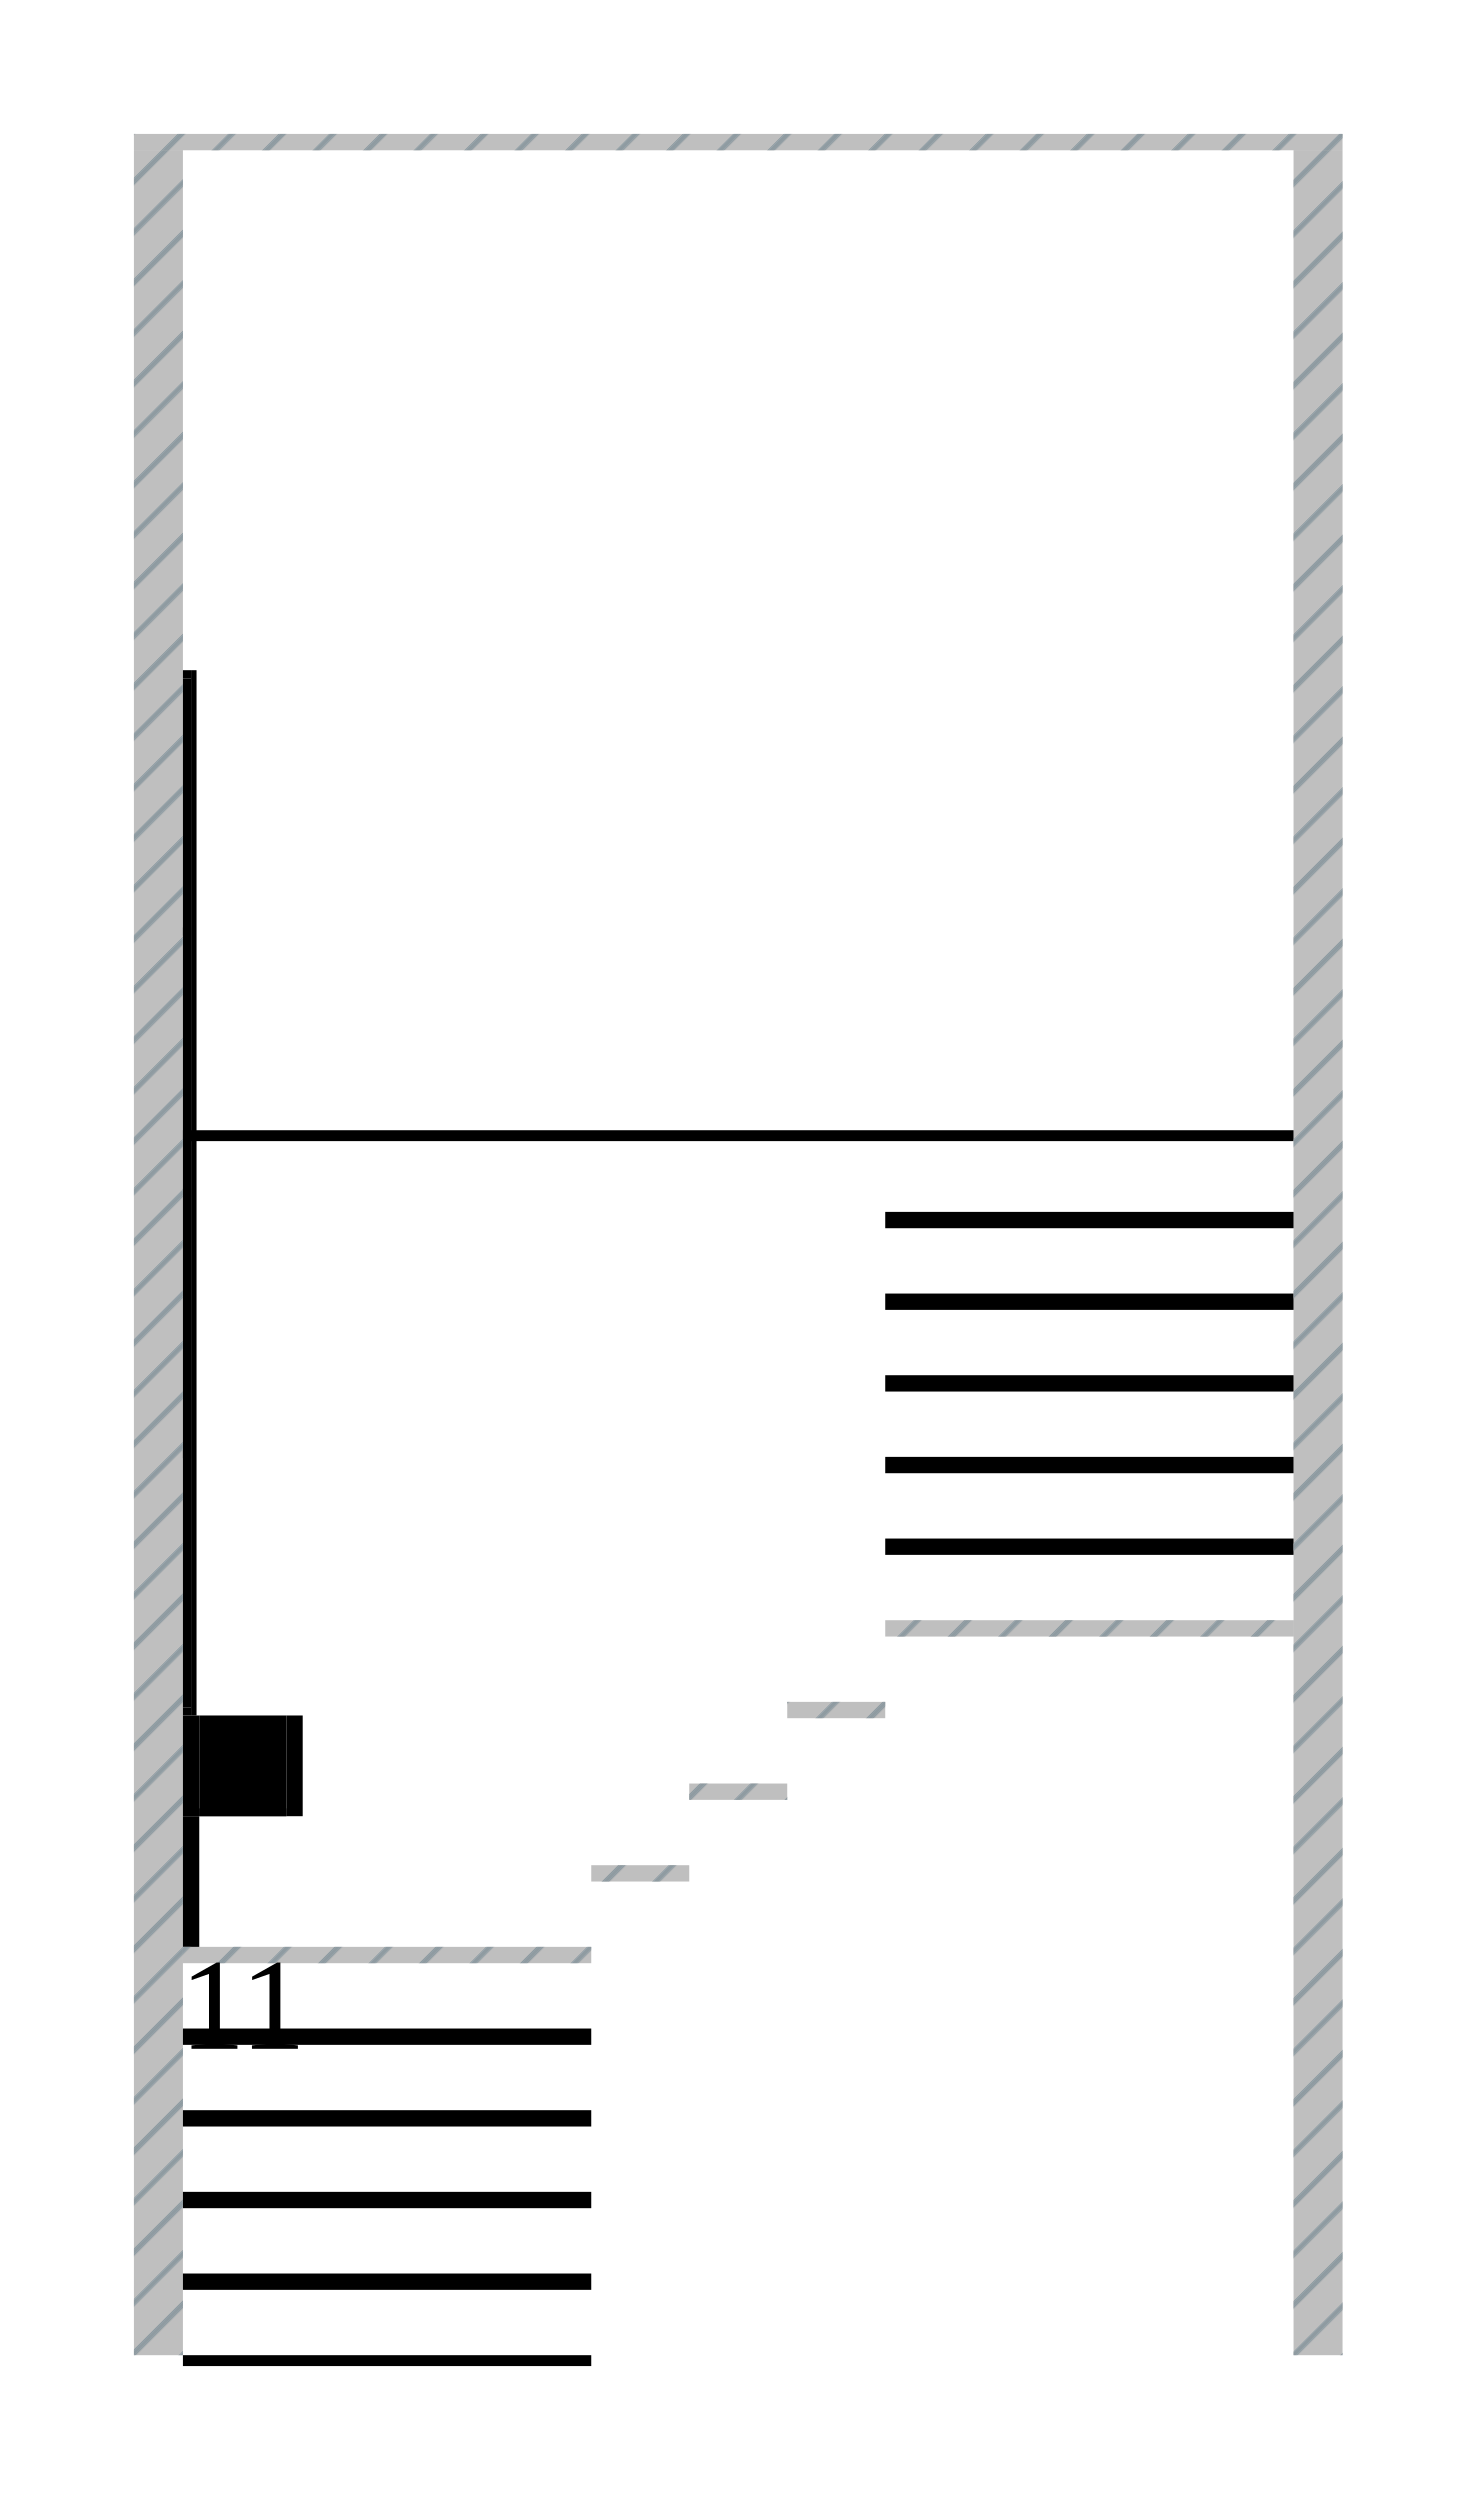
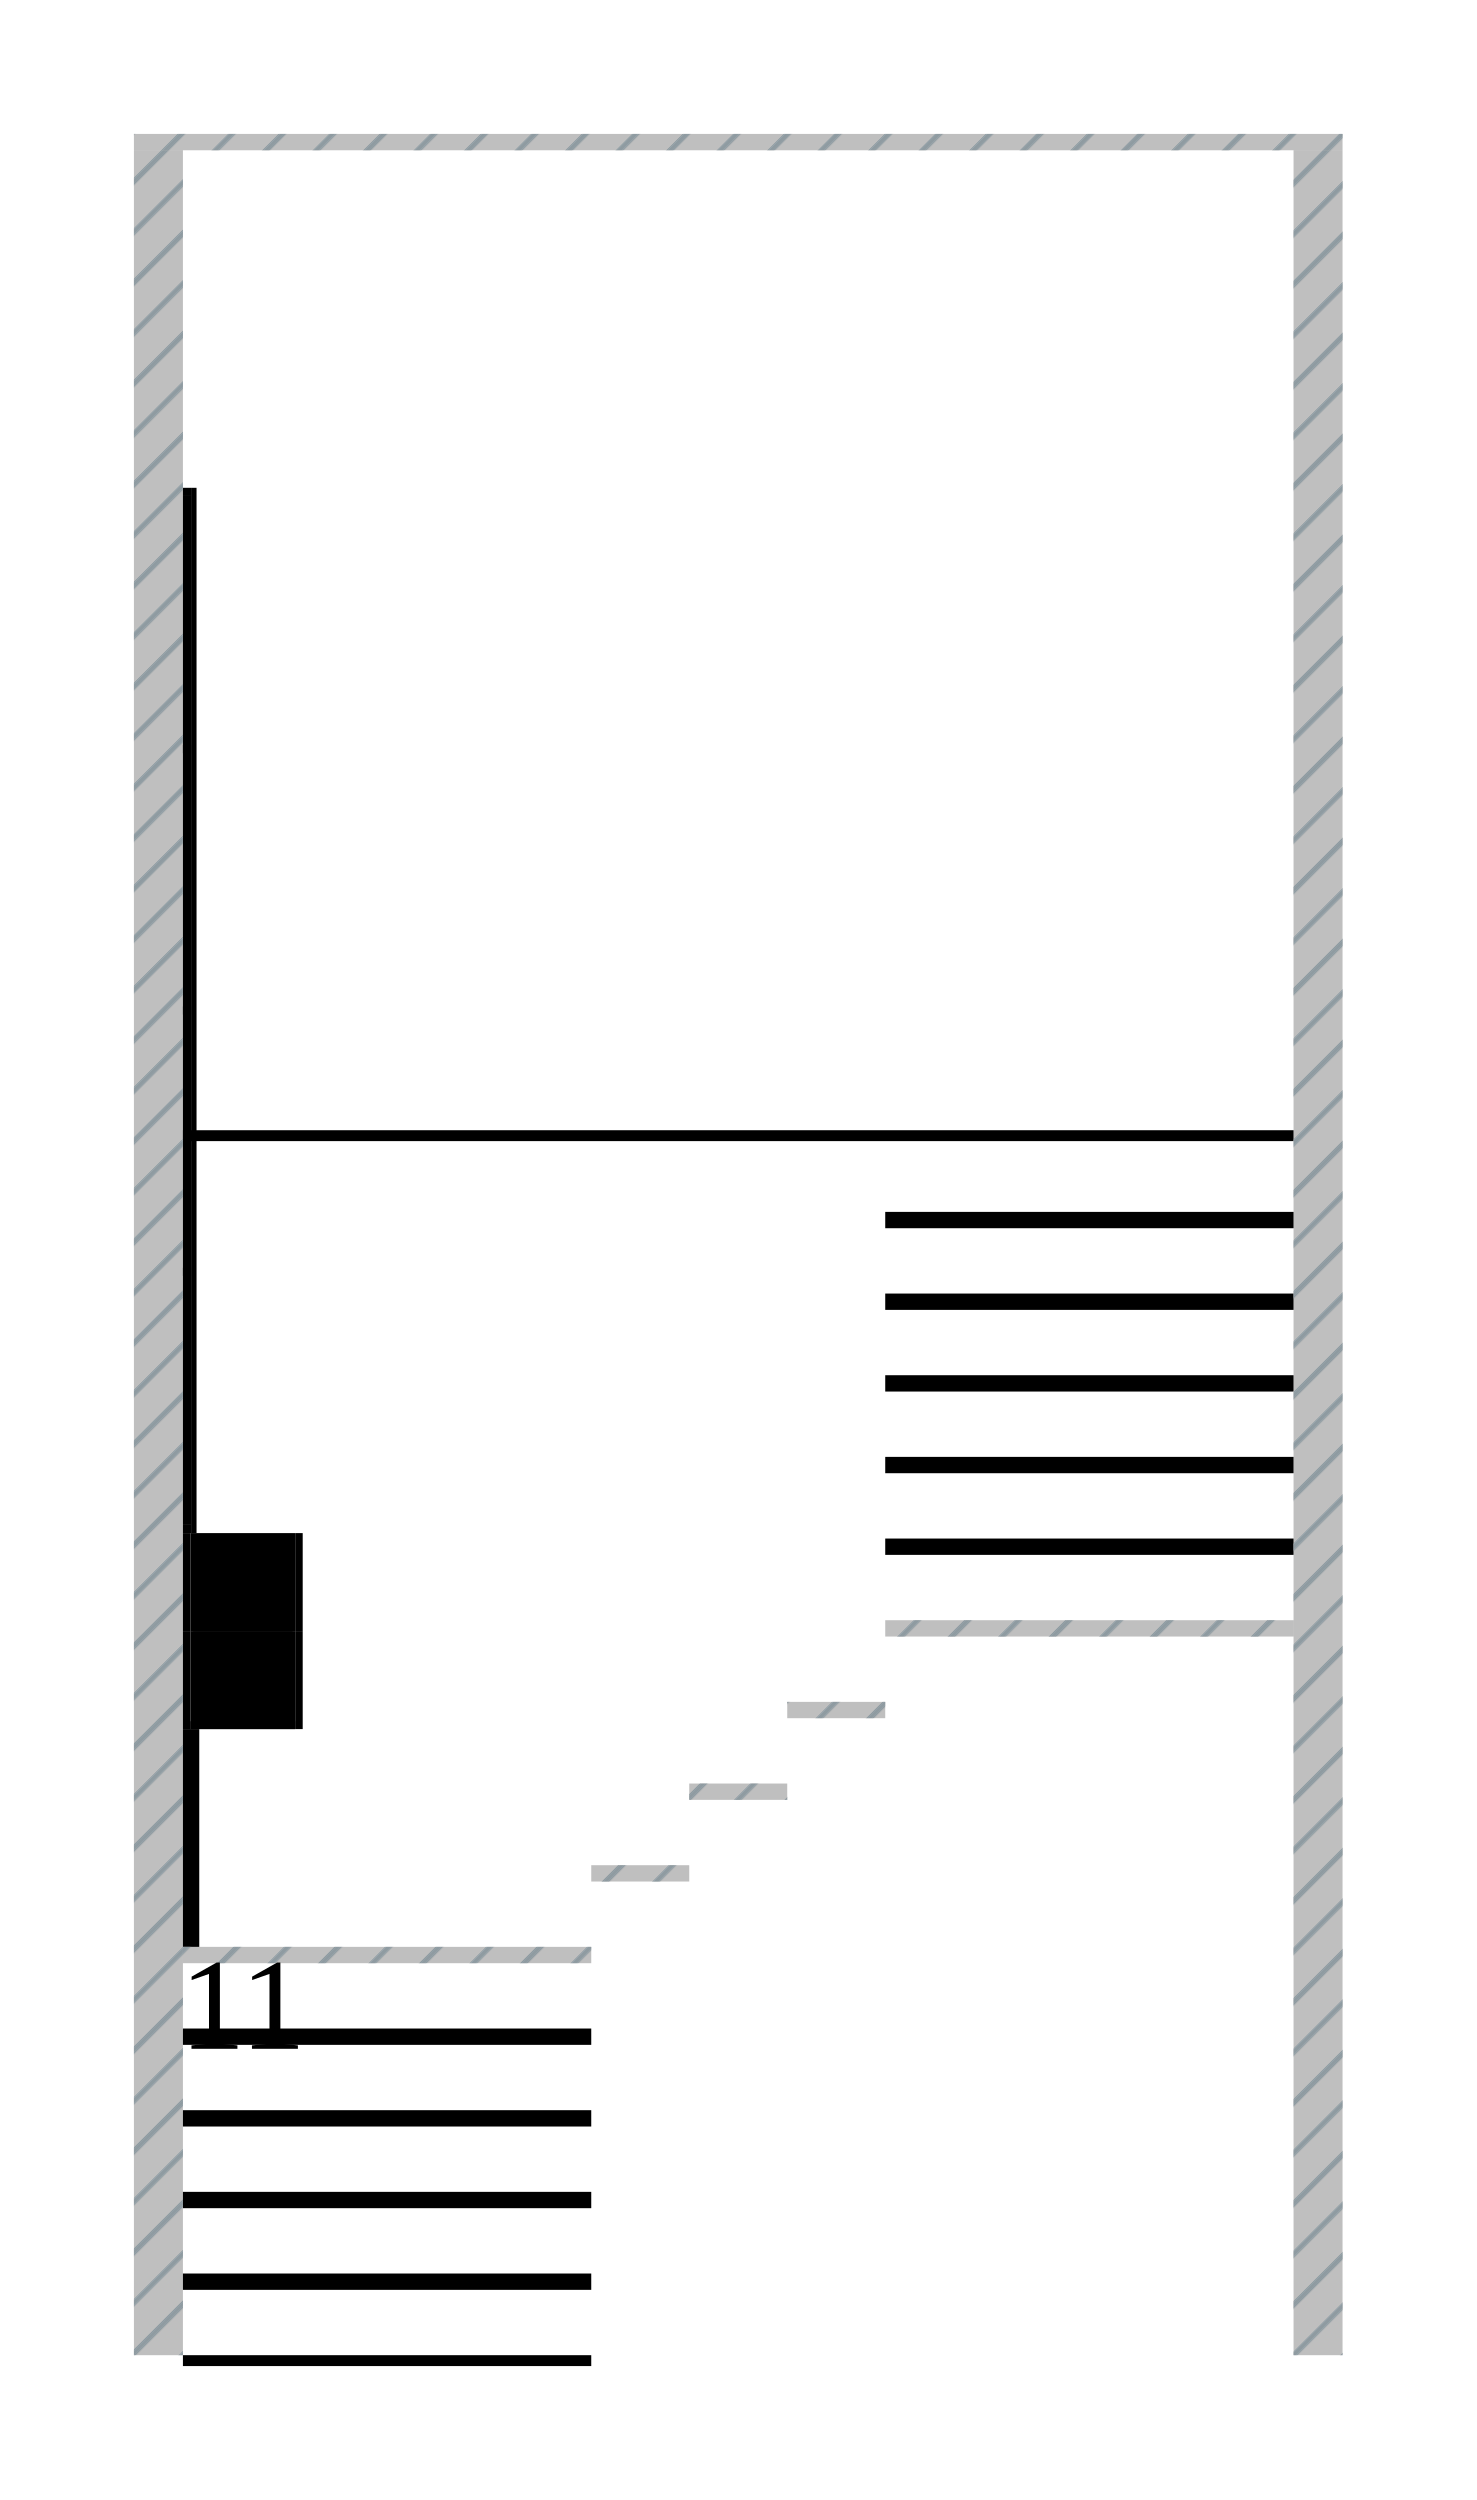
<svg xmlns="http://www.w3.org/2000/svg" class="wb-drawing" viewBox="-16.8 -178.8 135.6 229.6" data-view="section" data-phase="p1" style="--s: 2.05">
  <style>
.wb-drawing text { font-family: var(--f-mono, ui-monospace, "SF Mono", Menlo, monospace); }
.wb-drawing .f-wall { fill: color-mix(in oklab, var(--wallface, #eff2f2) var(--hl-mix, 100%), var(--hl, #000)); }
.wb-drawing .f-floor { fill: color-mix(in oklab, var(--ink, #1c2529) var(--hl-mix, 100%), var(--hl, #000)); }
.wb-drawing .f-wood { fill: color-mix(in oklab, var(--wood, #ddb987) var(--hl-mix, 100%), var(--hl, #000)); }
.wb-drawing .f-face { fill: color-mix(in oklab, var(--face, #e8cc9c) var(--hl-mix, 100%), var(--hl, #000)); }
.wb-drawing .f-hardwood { fill: color-mix(in oklab, var(--wood-dark, #a77d45) var(--hl-mix, 100%), var(--hl, #000)); }
.wb-drawing .f-pine { fill: color-mix(in oklab, var(--pine, #ecdcb6) var(--hl-mix, 100%), var(--hl, #000)); }
.wb-drawing .f-metal { fill: color-mix(in oklab, var(--metal, #8d979c) var(--hl-mix, 100%), var(--hl, #000)); fill-opacity: 0.55; }
.wb-drawing .f-rod { fill: color-mix(in oklab, var(--ink-soft, #56646b) var(--hl-mix, 100%), var(--hl, #000)); }
.wb-drawing .f-cut { fill: color-mix(in oklab, var(--cut-wood, #b58c55) var(--hl-mix, 100%), var(--hl, #000)); }
.wb-drawing .f-cutwall { fill: color-mix(in oklab, var(--hatch, #8f9ba1) var(--hl-mix, 100%), var(--hl, #000)); fill-opacity: 0.25; }
.wb-drawing .f-contents { fill: color-mix(in oklab, var(--fabric-1, #8a9ca7) var(--hl-mix, 100%), var(--hl, #000)); fill-opacity: 0.16; }
.wb-drawing .hatch-ln { stroke: var(--hatch, #8f9ba1); stroke-width: calc(0.13px * var(--s, 1)); }
.wb-drawing .c-line { fill: none; stroke: color-mix(in oklab, var(--ink-soft, #56646b) var(--hl-mix, 100%), var(--hl, #000)); stroke-width: calc(0.16px * var(--s, 1) * var(--hl-w, 1)); stroke-dasharray: calc(0.8px * var(--s, 1)) calc(0.6px * var(--s, 1)); }
.wb-drawing .e { fill: none; stroke-linecap: square; stroke: color-mix(in oklab, var(--wood-dark, #a77d45) var(--hl-mix, 100%), var(--hl, #000)); stroke-width: calc(0.16px * var(--s, 1) * var(--hl-w, 1)); }
.wb-drawing .e.e-ctx { stroke: color-mix(in oklab, var(--ink, #1c2529) var(--hl-mix, 100%), var(--hl, #000)); stroke-width: calc(0.3px * var(--s, 1) * var(--hl-w, 1)); }
.wb-drawing .e.e-metal { stroke: color-mix(in oklab, var(--ink-soft, #56646b) var(--hl-mix, 100%), var(--hl, #000)); }
.wb-drawing .e.e-cut { stroke: color-mix(in oklab, var(--cut-edge, #1c2529) var(--hl-mix, 100%), var(--hl, #000)); stroke-width: calc(0.32px * var(--s, 1) * var(--hl-w, 1)); }
.wb-drawing .hid { fill: none; stroke: color-mix(in oklab, var(--ink-soft, #56646b) var(--hl-mix, 100%), var(--hl, #000)); stroke-width: calc(0.12px * var(--s, 1) * var(--hl-w, 1)); stroke-dasharray: calc(0.7px * var(--s, 1)) calc(0.45px * var(--s, 1)); }
.wb-drawing .veil { pointer-events: none; }
.wb-drawing .v-fill { fill: var(--veil, rgba(28, 37, 41, 0.08)); }
.wb-drawing .v-open { fill: none; stroke: var(--dim, #2b5d8c); stroke-width: calc(0.32px * var(--s, 1)); stroke-dasharray: calc(1.4px * var(--s, 1)) calc(0.8px * var(--s, 1)); }
.wb-drawing .dim { cursor: pointer; }
.wb-drawing .dim path { fill: none; stroke: color-mix(in oklab, var(--dim, #2b5d8c) var(--hl-mix, 100%), var(--hl, #000)); stroke-width: calc(0.18px * var(--s, 1) * var(--hl-w, 1)); }
.wb-drawing .dim text { fill: color-mix(in oklab, var(--dim, #2b5d8c) var(--hl-mix, 100%), var(--hl, #000)); font-size: calc(2.2px * var(--s, 1)); font-weight: 500; }
.wb-drawing .dim-hit { fill: transparent; stroke: none; }
.wb-drawing .lbl { fill: color-mix(in oklab, var(--ink-soft, #56646b) var(--hl-mix, 100%), var(--hl, #000)); font-size: calc(1.7px * var(--s, 1)); paint-order: stroke; stroke: var(--sheet, #fafbfb); stroke-width: calc(0.6px * var(--s, 1)); stroke-linejoin: round; }
</style>
  <defs>
    <pattern id="wbd-hatch-section-p1" patternUnits="userSpaceOnUse" width="3.28" height="3.28" patternTransform="rotate(45)">
      <line class="hatch-ln" x1="0" y1="0" x2="0" y2="3.28" />
    </pattern>
  </defs>
  <g class="fills">
    <rect data-part="upper-floor" class="part k-context f-floor" x="0" y="-75" width="102" height="1" />
    <rect data-part="flight-1-tread-5" class="part k-context f-floor" x="64.5" y="-67.5" width="37.5" height="1.5" />
    <rect data-part="lower-floor" class="part k-context f-floor" x="0" y="37.5" width="37.5" height="1" />
    <rect data-part="flight-1-tread-4" class="part k-context f-floor" x="64.5" y="-60" width="37.5" height="1.5" />
    <rect data-part="flight-3-tread-4" class="part k-context f-floor" x="0" y="30" width="37.5" height="1.5" />
    <rect data-part="flight-1-tread-3" class="part k-context f-floor" x="64.5" y="-52.5" width="37.5" height="1.5" />
    <rect data-part="flight-3-tread-3" class="part k-context f-floor" x="0" y="22.5" width="37.5" height="1.5" />
    <rect data-part="flight-1-tread-2" class="part k-context f-floor" x="64.5" y="-45" width="37.5" height="1.5" />
    <rect data-part="flight-3-tread-2" class="part k-context f-floor" x="0" y="15" width="37.5" height="1.5" />
-     <rect data-part="frame-lower-stile-stair" class="part k-board m-pine-1x1 f-hardwood" x="0" y="-116.5" width="0.75" height="94.5" />
-     <rect data-part="planter-end-stair" class="part k-board m-wood-2x10 f-hardwood" x="1.5" y="-21.25" width="8" height="9.25" />
+     <rect data-part="planter-end-stair" class="part k-board m-wood-resawn f-hardwood" x="0.688" y="-29" width="9.625" height="9" />
+     <rect data-part="planter-end-stair-2" class="part k-board m-wood-resawn f-hardwood" x="0.688" y="-38" width="9.625" height="9" />
+     <rect data-part="frame-lower-stile-stair" class="part k-board m-pine-1x1 f-hardwood" x="0" y="-133.25" width="0.75" height="94.5" />
    <rect data-part="flight-1-tread-1" class="part k-context f-floor" x="64.5" y="-37.5" width="37.5" height="1.5" />
    <rect data-part="flight-3-tread-1" class="part k-context f-floor" x="0" y="7.5" width="37.5" height="1.5" />
-     <rect data-part="planter-leg-stair" class="part k-board m-wood-legs f-hardwood" x="0" y="-12" width="1.5" height="12" />
+     <rect data-part="planter-leg-stair" class="part k-board m-wood-legs f-hardwood" x="0" y="-20" width="1.5" height="20" />
  </g>
  <g class="contents" />
  <g class="hidden" />
  <g class="edges">
    <path data-part="upper-floor" class="e e-ctx" d="M1.25 -74H102M1.25 -75H102M0 -74V-75M102 -74V-75" />
    <path data-part="flight-1-tread-5" class="e e-ctx" d="M64.5 -66H102M64.5 -67.5H102M64.5 -66V-67.5M102 -66V-67.5" />
    <path data-part="lower-floor" class="e e-ctx" d="M0 38.5H37.5M0 37.5H37.5M0 38.5V37.5M37.5 38.5V37.5" />
    <path data-part="flight-1-tread-4" class="e e-ctx" d="M64.5 -58.5H102M64.5 -60H102M64.5 -58.5V-60M102 -58.5V-60" />
    <path data-part="flight-3-tread-4" class="e e-ctx" d="M0 31.5H37.5M0 30H37.5M0 31.5V30M37.5 31.5V30" />
    <path data-part="flight-1-tread-3" class="e e-ctx" d="M64.5 -51H102M64.5 -52.5H102M64.5 -51V-52.5M102 -51V-52.5" />
    <path data-part="flight-3-tread-3" class="e e-ctx" d="M0 24H37.5M0 22.5H37.5M0 24V22.5M37.5 24V22.5" />
    <path data-part="flight-1-tread-2" class="e e-ctx" d="M64.5 -43.5H102M64.5 -45H102M64.5 -43.5V-45M102 -43.5V-45" />
    <path data-part="flight-3-tread-2" class="e e-ctx" d="M0 16.5H37.5M0 15H37.5M0 16.5V15M37.5 16.5V15" />
-     <path data-part="frame-lower-stile-stair" class="e" d="M0 -22H0.75M0 -116.5H0.75M0 -22V-116.5M0.75 -22V-116.5" />
-     <path data-part="planter-end-stair" class="e" d="M1.5 -12H9.5M1.5 -21.25H9.5M1.5 -12V-21.25M9.5 -12V-21.25" />
+     <path data-part="planter-end-stair" class="e" d="M0.688 -20H10.312M0.688 -29H0.938M10.062 -29H10.312M0.688 -20V-29M10.312 -20V-29" />
+     <path data-part="planter-end-stair-2" class="e" d="M0.688 -29H0.938M10.062 -29H10.312M0.688 -38H10.312M0.688 -29V-38M10.312 -29V-38" />
+     <path data-part="frame-lower-stile-stair" class="e" d="M0 -38.75H0.75M0 -133.25H0.75M0 -38.75V-133.25M0.75 -38.75V-133.25" />
    <path data-part="flight-1-tread-1" class="e e-ctx" d="M64.5 -36H102M64.5 -37.5H102M64.5 -36V-37.5M102 -36V-37.5" />
    <path data-part="flight-3-tread-1" class="e e-ctx" d="M0 9H37.5M0 7.5H37.5M0 9V7.5M37.5 9V7.5" />
-     <path data-part="planter-leg-stair" class="e" d="M0 0H1.5M0 -12H1.5M0 0V-12M1.5 0V-12" />
+     <path data-part="planter-leg-stair" class="e" d="M0 0H1.5M0 -20H1.5M0 0V-20M1.5 0V-20" />
  </g>
  <g class="cut">
    <rect data-part="ceiling" class="part k-context f-cutwall" x="-4.5" y="-166.5" width="111" height="1.5" />
    <rect class="hatch" data-part="ceiling" x="-4.5" y="-166.5" width="111" height="1.5" fill="url(#wbd-hatch-section-p1)" />
    <rect data-part="flight-2-tread-1" class="part k-context f-cutwall" x="37.5" y="-7.5" width="9" height="1.5" />
    <rect class="hatch" data-part="flight-2-tread-1" x="37.5" y="-7.5" width="9" height="1.5" fill="url(#wbd-hatch-section-p1)" />
    <rect data-part="flight-2-tread-2" class="part k-context f-cutwall" x="46.5" y="-15" width="9" height="1.5" />
    <rect class="hatch" data-part="flight-2-tread-2" x="46.5" y="-15" width="9" height="1.5" fill="url(#wbd-hatch-section-p1)" />
    <rect data-part="flight-2-tread-3" class="part k-context f-cutwall" x="55.5" y="-22.5" width="9" height="1.5" />
    <rect class="hatch" data-part="flight-2-tread-3" x="55.5" y="-22.5" width="9" height="1.5" fill="url(#wbd-hatch-section-p1)" />
-     <rect data-part="frame-lower-bottom" class="part k-board m-pine-1x1 f-cut" x="0" y="-22" width="0.75" height="0.75" />
-     <rect data-part="frame-lower-rail-1" class="part k-board m-pine-1x1 f-cut" x="0" y="-45.625" width="0.75" height="0.75" />
-     <rect data-part="frame-lower-rail-2" class="part k-board m-pine-1x1 f-cut" x="0" y="-69.625" width="0.75" height="0.75" />
-     <rect data-part="frame-lower-rail-3" class="part k-board m-pine-1x1 f-cut" x="0" y="-93.625" width="0.75" height="0.75" />
-     <rect data-part="frame-lower-top" class="part k-board m-pine-1x1 f-cut" x="0" y="-117.25" width="0.75" height="0.75" />
+     <rect data-part="frame-lower-bottom" class="part k-board m-pine-1x1 f-cut" x="0" y="-38.75" width="0.75" height="0.75" />
+     <rect data-part="frame-lower-rail-1" class="part k-board m-pine-1x1 f-cut" x="0" y="-62.375" width="0.75" height="0.75" />
+     <rect data-part="frame-lower-rail-2" class="part k-board m-pine-1x1 f-cut" x="0" y="-86.375" width="0.75" height="0.75" />
+     <rect data-part="frame-lower-rail-3" class="part k-board m-pine-1x1 f-cut" x="0" y="-110.375" width="0.75" height="0.75" />
+     <rect data-part="frame-lower-top" class="part k-board m-pine-1x1 f-cut" x="0" y="-134" width="0.75" height="0.75" />
    <rect data-part="landing" class="part k-context f-cutwall" x="0" y="0" width="37.5" height="1.5" />
    <rect class="hatch" data-part="landing" x="0" y="0" width="37.5" height="1.5" fill="url(#wbd-hatch-section-p1)" />
    <rect data-part="landing-1" class="part k-context f-cutwall" x="64.5" y="-30" width="37.5" height="1.5" />
    <rect class="hatch" data-part="landing-1" x="64.5" y="-30" width="37.5" height="1.5" fill="url(#wbd-hatch-section-p1)" />
-     <rect data-part="planter-back" class="part k-board m-wood-2x10 f-cut" x="0" y="-21.25" width="1.5" height="9.25" />
-     <rect data-part="planter-bottom" class="part k-panel m-ply f-cut" x="1.5" y="-12.719" width="8" height="0.719" />
-     <rect data-part="planter-front" class="part k-board m-wood-2x10 f-cut" x="9.5" y="-21.25" width="1.5" height="9.25" />
-     <rect data-part="planter-liner" class="part k-hardware f-metal" x="1.75" y="-20.75" width="7.5" height="8.031" />
-     <rect data-part="trellis-lower" class="part k-panel m-lattice f-cut" x="0.75" y="-117.25" width="0.5" height="96" />
+     <rect data-part="planter-back" class="part k-board m-wood-resawn f-cut" x="0" y="-29" width="0.688" height="9" />
+     <rect data-part="planter-back-2" class="part k-board m-wood-resawn f-cut" x="0" y="-38" width="0.688" height="9" />
+     <rect data-part="planter-bottom" class="part k-panel m-ply f-cut" x="0.688" y="-20.719" width="9.625" height="0.719" />
+     <rect data-part="planter-front" class="part k-board m-wood-resawn f-cut" x="10.312" y="-29" width="0.688" height="9" />
+     <rect data-part="planter-front-2" class="part k-board m-wood-resawn f-cut" x="10.312" y="-38" width="0.688" height="9" />
+     <rect data-part="planter-liner" class="part k-hardware f-metal" x="0.938" y="-37.5" width="9.125" height="16.781" />
+     <rect data-part="trellis-lower" class="part k-panel m-lattice f-cut" x="0.75" y="-134" width="0.5" height="96" />
    <rect data-part="vine-wall" class="part k-context f-cutwall" x="-4.5" y="-165" width="4.5" height="202.5" />
    <rect class="hatch" data-part="vine-wall" x="-4.5" y="-165" width="4.5" height="202.5" fill="url(#wbd-hatch-section-p1)" />
    <rect data-part="window-wall" class="part k-context f-cutwall" x="102" y="-165" width="4.5" height="202.5" />
    <rect class="hatch" data-part="window-wall" x="102" y="-165" width="4.5" height="202.5" fill="url(#wbd-hatch-section-p1)" />
    <path data-part="ceiling" class="e e-cut" d="M-4.5 -165H106.5M-4.5 -166.5H106.5M-4.5 -165V-166.5M106.5 -165V-166.5" />
    <path data-part="flight-2-tread-1" class="e e-cut" d="M37.5 -6H46.5M37.5 -7.5H46.5M37.5 -6V-7.5M46.5 -6V-7.5" />
    <path data-part="flight-2-tread-2" class="e e-cut" d="M46.5 -13.5H55.5M46.5 -15H55.5M46.5 -13.5V-15M55.5 -13.5V-15" />
    <path data-part="flight-2-tread-3" class="e e-cut" d="M55.5 -21H64.5M55.5 -22.5H64.5M55.5 -21V-22.5M64.5 -21V-22.5" />
-     <path data-part="frame-lower-bottom" class="e e-cut" d="M0 -21.25H0.75M0 -22H0.75M0 -21.25V-22M0.75 -21.25V-22" />
-     <path data-part="frame-lower-rail-1" class="e e-cut" d="M0 -44.875H0.75M0 -45.625H0.75M0 -44.875V-45.625M0.75 -44.875V-45.625" />
-     <path data-part="frame-lower-rail-2" class="e e-cut" d="M0 -68.875H0.75M0 -69.625H0.75M0 -68.875V-69.625M0.75 -68.875V-69.625" />
-     <path data-part="frame-lower-rail-3" class="e e-cut" d="M0 -92.875H0.75M0 -93.625H0.75M0 -92.875V-93.625M0.75 -92.875V-93.625" />
-     <path data-part="frame-lower-top" class="e e-cut" d="M0 -116.5H0.75M0 -117.25H0.75M0 -116.5V-117.25M0.75 -116.5V-117.25" />
+     <path data-part="frame-lower-bottom" class="e e-cut" d="M0 -38H0.75M0 -38.75H0.75M0 -38V-38.75M0.75 -38V-38.75" />
+     <path data-part="frame-lower-rail-1" class="e e-cut" d="M0 -61.625H0.75M0 -62.375H0.75M0 -61.625V-62.375M0.75 -61.625V-62.375" />
+     <path data-part="frame-lower-rail-2" class="e e-cut" d="M0 -85.625H0.75M0 -86.375H0.75M0 -85.625V-86.375M0.75 -85.625V-86.375" />
+     <path data-part="frame-lower-rail-3" class="e e-cut" d="M0 -109.625H0.75M0 -110.375H0.75M0 -109.625V-110.375M0.75 -109.625V-110.375" />
+     <path data-part="frame-lower-top" class="e e-cut" d="M0 -133.25H0.75M0 -134H0.75M0 -133.25V-134M0.75 -133.25V-134" />
    <path data-part="landing" class="e e-cut" d="M0 1.5H37.5M0 0H37.5M0 1.5V0M37.5 1.5V0" />
    <path data-part="landing-1" class="e e-cut" d="M64.5 -28.5H102M64.5 -30H102M64.5 -28.5V-30M102 -28.5V-30" />
-     <path data-part="planter-back" class="e e-cut" d="M0 -12H1.5M0 -21.25H1.5M0 -12V-21.25M1.5 -12V-21.25" />
-     <path data-part="planter-bottom" class="e e-cut" d="M1.5 -12H9.5M1.5 -12.719H9.5M1.5 -12V-12.719M9.5 -12V-12.719" />
-     <path data-part="planter-front" class="e e-cut" d="M9.5 -12H11M9.5 -21.25H11M9.5 -12V-21.25M11 -12V-21.25" />
-     <path data-part="planter-liner" class="e e-cut" d="M1.75 -12.719H9.25M1.75 -20.75H9.25M1.75 -12.719V-20.75M9.25 -12.719V-20.75" />
-     <path data-part="trellis-lower" class="e e-cut" d="M0.75 -21.25H1.25M0.75 -117.25H1.25M0.75 -21.25V-117.25M1.25 -21.25V-117.25" />
+     <path data-part="planter-back" class="e e-cut" d="M0 -20H0.688M0 -29H0.688M0 -20V-29M0.688 -20V-29" />
+     <path data-part="planter-back-2" class="e e-cut" d="M0 -29H0.688M0 -38H0.688M0 -29V-38M0.688 -29V-38" />
+     <path data-part="planter-bottom" class="e e-cut" d="M0.688 -20H10.312M0.688 -20.719H10.312M0.688 -20V-20.719M10.312 -20V-20.719" />
+     <path data-part="planter-front" class="e e-cut" d="M10.312 -20H11M10.312 -29H11M10.312 -20V-29M11 -20V-29" />
+     <path data-part="planter-front-2" class="e e-cut" d="M10.312 -29H11M10.312 -38H11M10.312 -29V-38M11 -29V-38" />
+     <path data-part="planter-liner" class="e e-cut" d="M0.938 -20.719H10.062M0.938 -37.5H10.062M0.938 -20.719V-37.5M10.062 -20.719V-37.5" />
+     <path data-part="trellis-lower" class="e e-cut" d="M0.75 -38H1.25M0.75 -134H1.25M0.75 -38V-134M1.25 -38V-134" />
    <path data-part="vine-wall" class="e e-cut" d="M-4.5 37.5H0M-4.5 -165H0M-4.5 37.5V-165M0 37.5V-165" />
    <path data-part="window-wall" class="e e-cut" d="M102 37.5H106.5M102 -165H106.5M102 37.5V-165M106.5 37.5V-165" />
  </g>
  <g class="veil" />
  <g class="dims">
    <g class="dim" data-part="vine-wall planter-front" data-dim="section:0">
      <rect class="dim-hit" x="-2.87" y="1.13" width="16.74" height="9.861" />
      <path d="M0 4H11M-1.64 5.64L1.64 2.36M9.36 5.64L12.64 2.36M0 1.13V6.87M11 1.13V6.87" />
      <text x="5.5" y="9.363" text-anchor="middle">11</text>
    </g>
  </g>
  <g class="labels" />
</svg>
